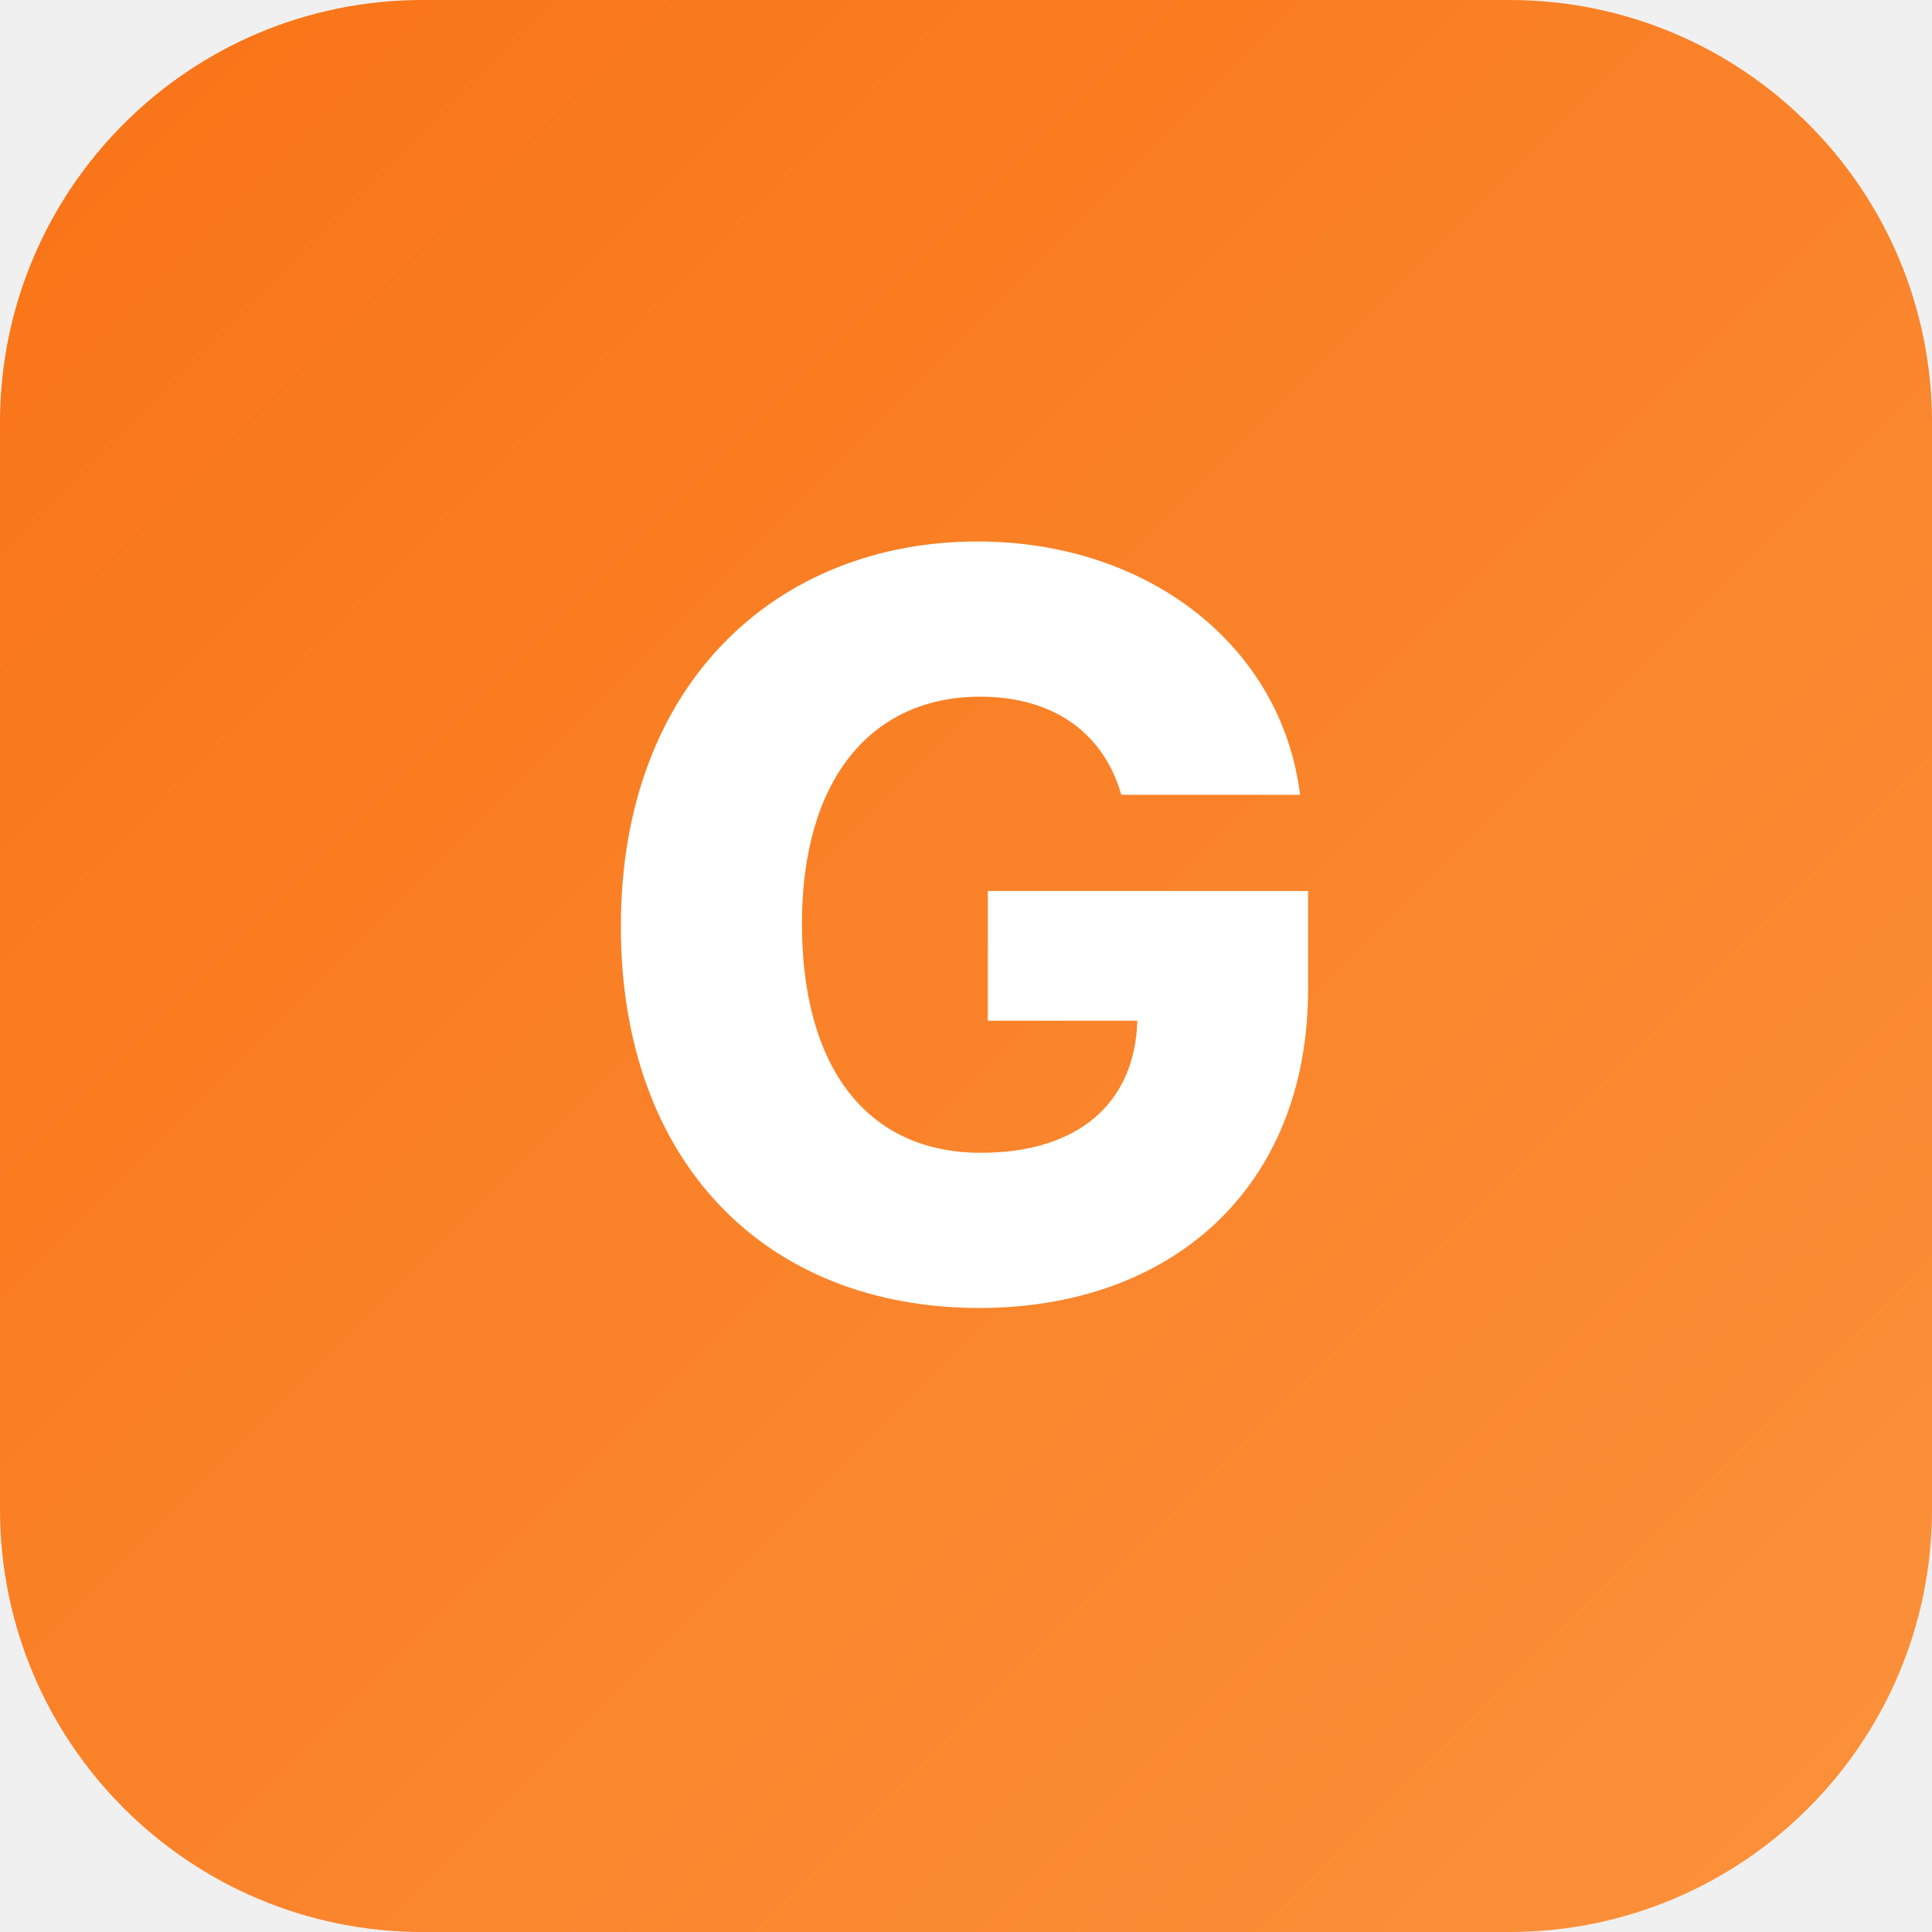
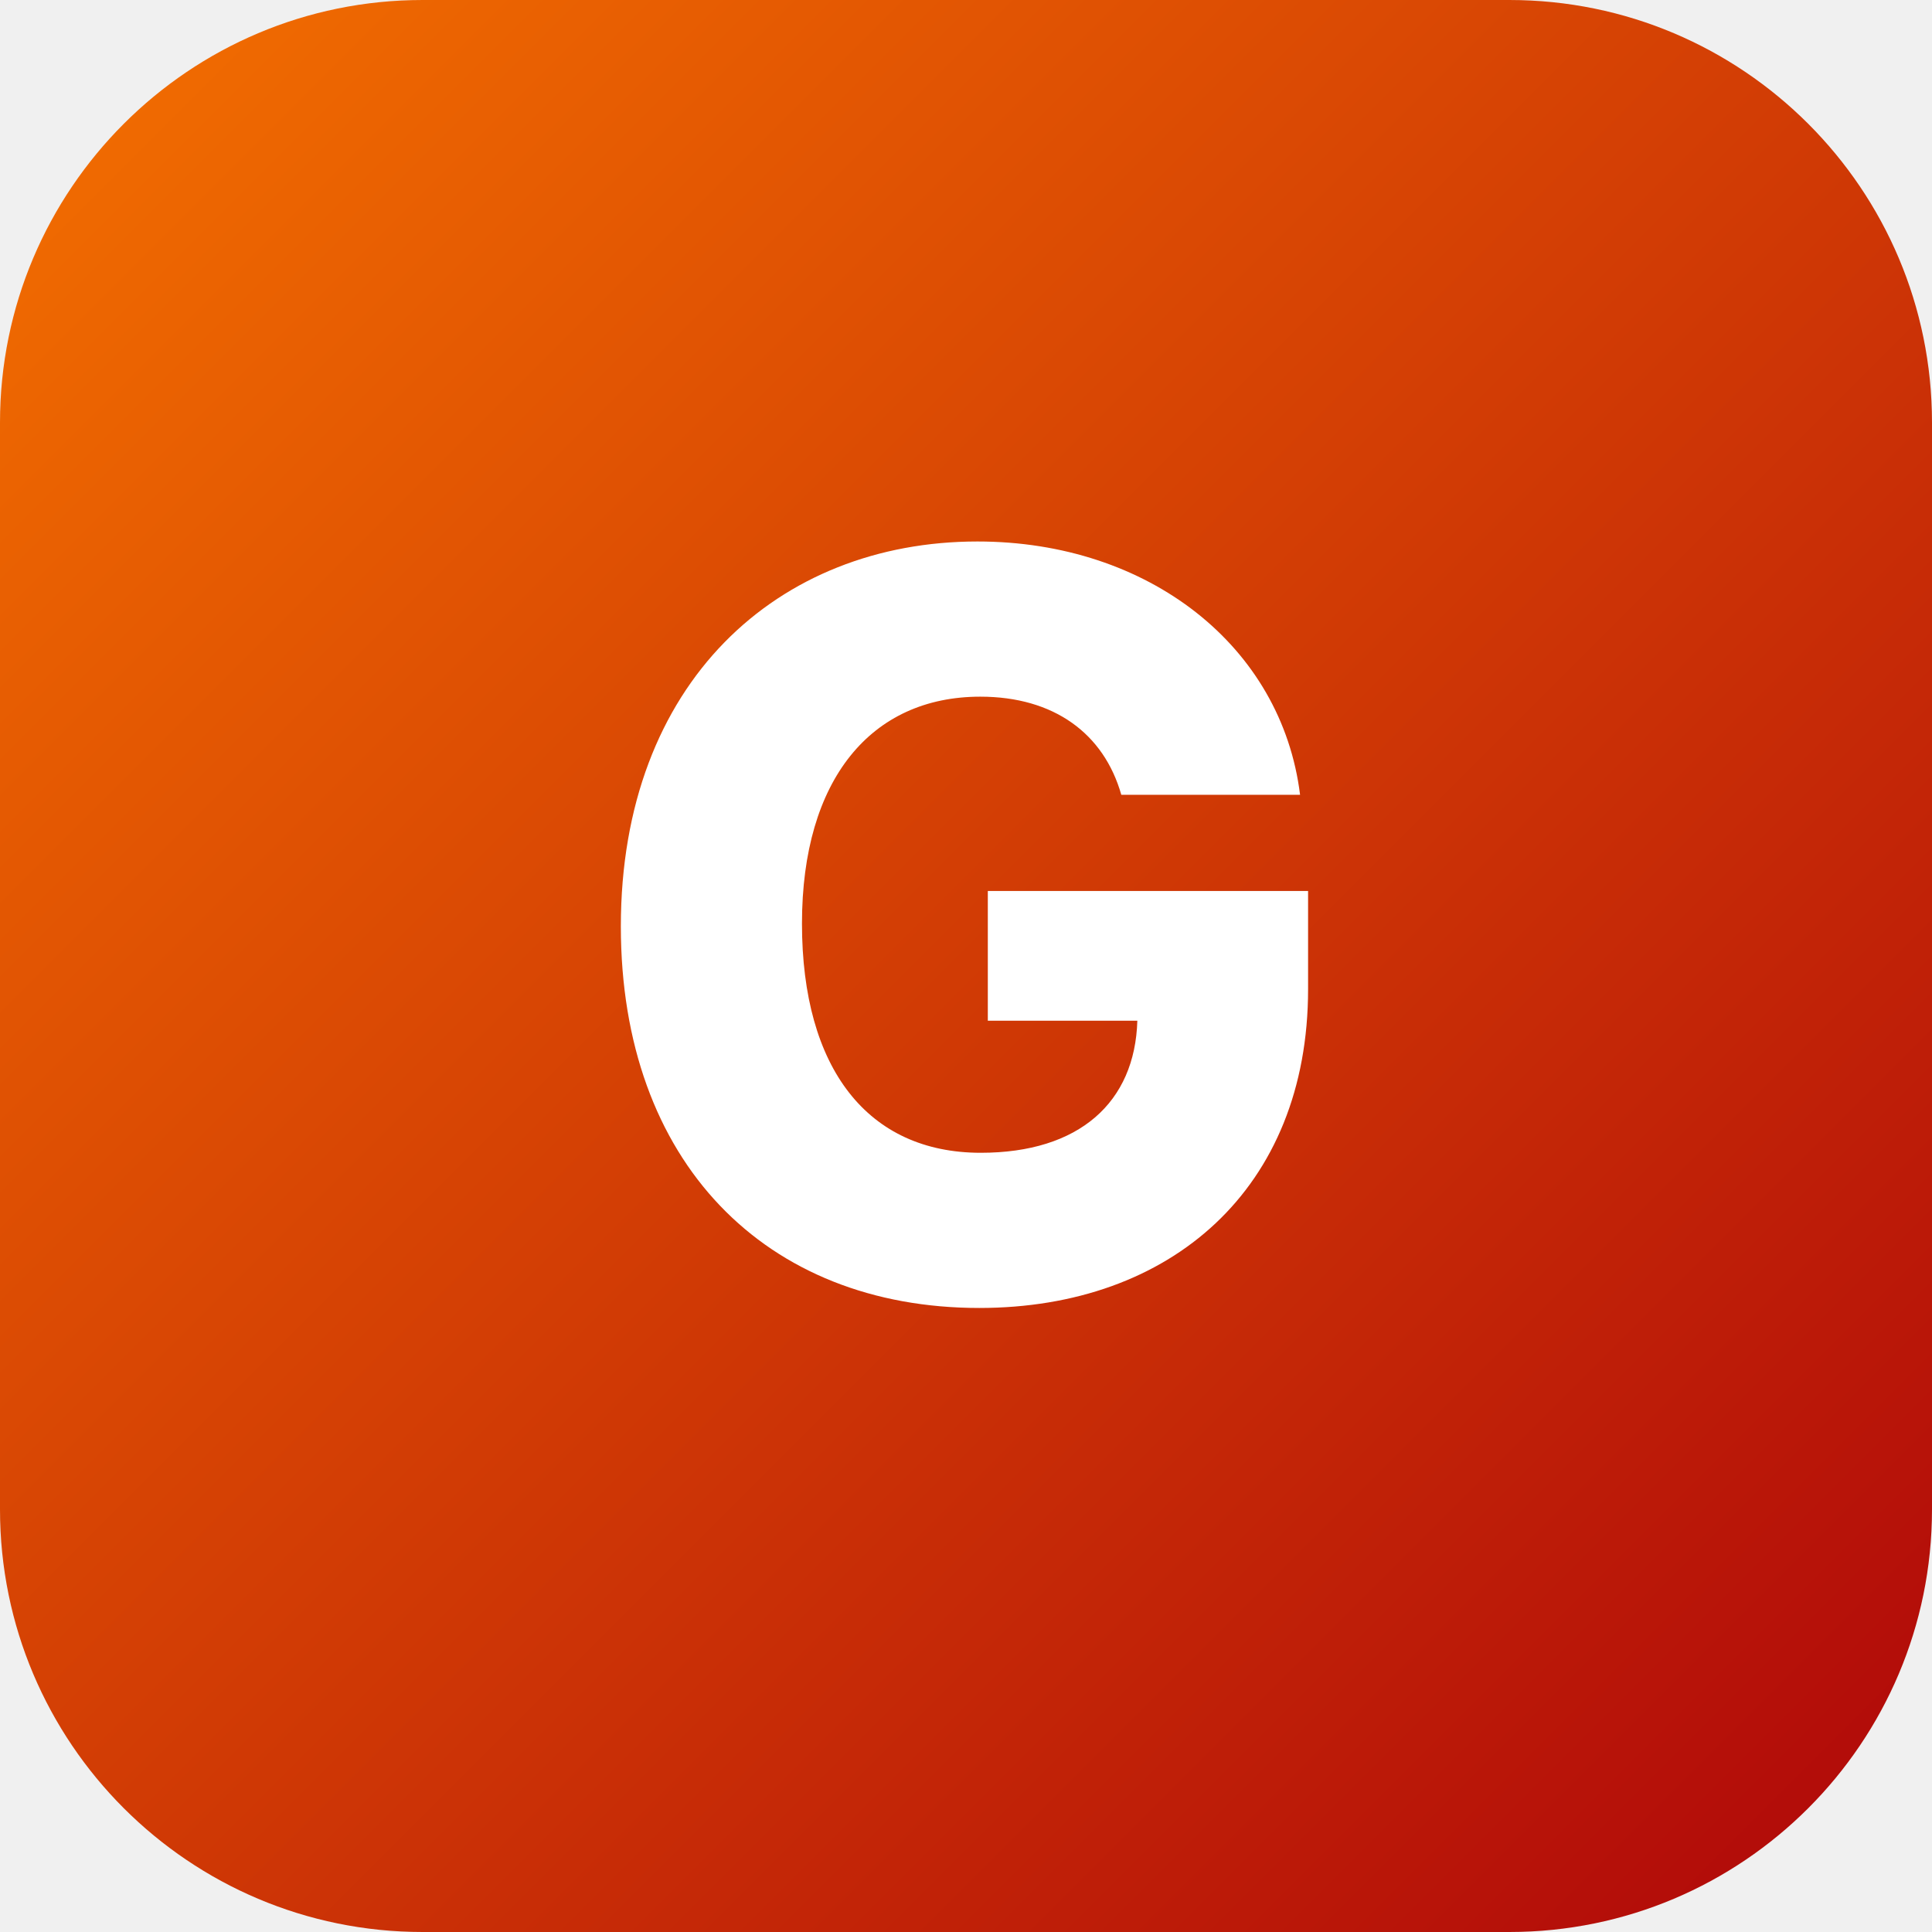
<svg xmlns="http://www.w3.org/2000/svg" viewBox="0 0 64 64">
  <defs>
    <linearGradient id="g" x1="0" y1="0" x2="1" y2="1">
-       <stop offset="0" stop-color="#f97316" />
-       <stop offset="1" stop-color="#fb923c" />
+       <stop offset="0" stop-color="#f47100" />
+       <stop offset="1" stop-color="#ae050a" />
    </linearGradient>
  </defs>
  <rect width="64" height="64" rx="14" fill="url(#g)" />
  <text x="32" y="43" text-anchor="middle" font-family="Inter,system-ui,sans-serif" font-size="34" font-weight="800" fill="#fff">G</text>
</svg>
